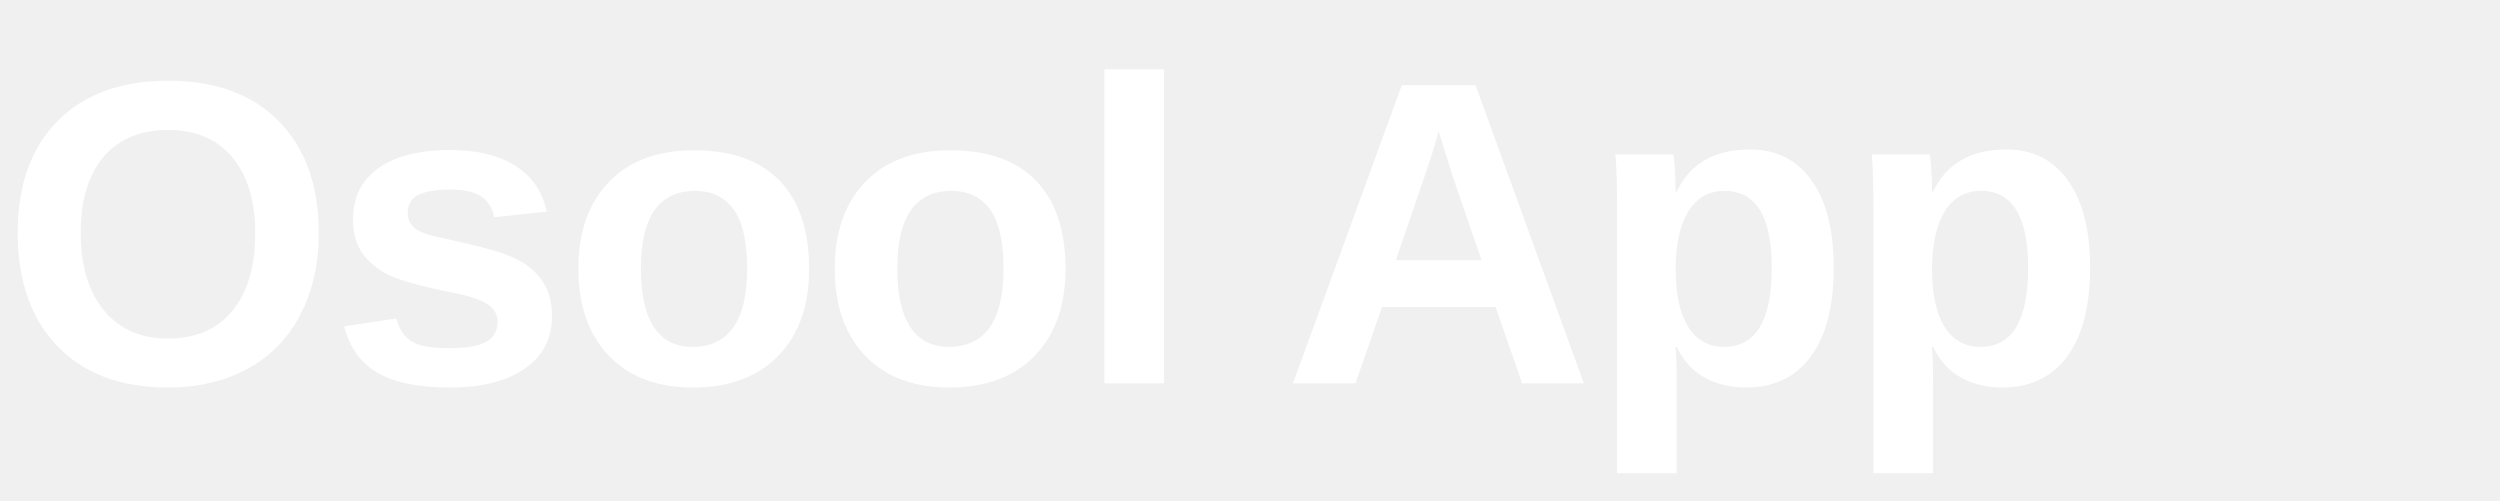
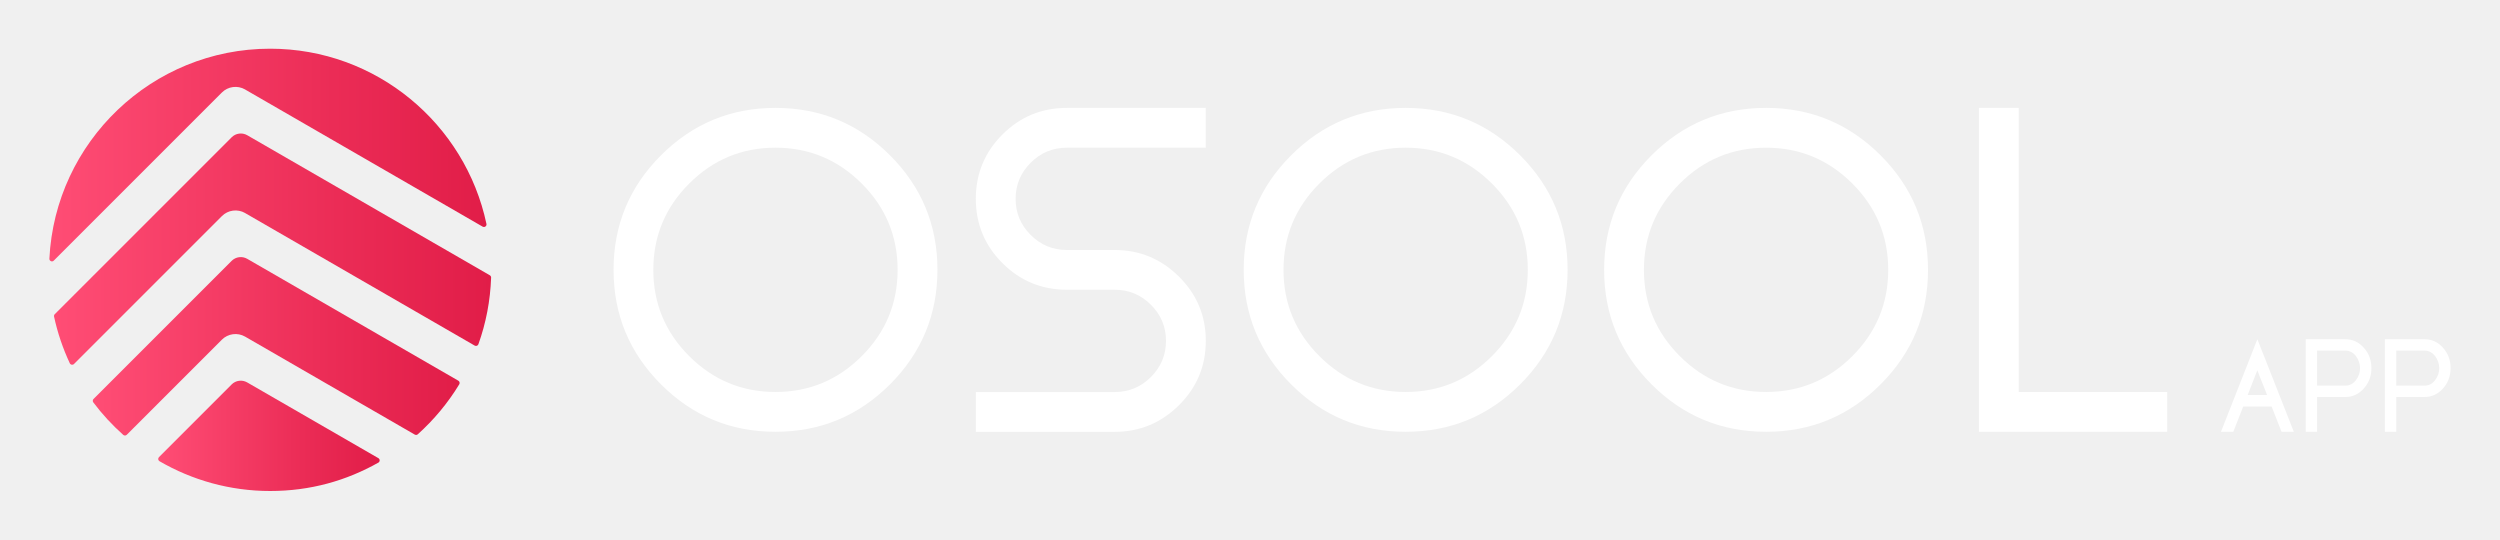
- <svg xmlns="http://www.w3.org/2000/svg" viewBox="0 0 150 30" role="img" aria-label="Osool App">
-   <text x="0" y="23" textLength="150" lengthAdjust="spacingAndGlyphs" fill="#ffffff" font-family="Geist, 'Segoe UI', 'Helvetica Neue', Arial, sans-serif" font-size="26" font-weight="700" letter-spacing="-0.5">Osool App</text>
+ <svg xmlns="http://www.w3.org/2000/svg" xmlns:xlink="http://www.w3.org/1999/xlink" id="Layer_1" data-name="Layer 1" viewBox="537.24 448.74 845.52 182.52" width="845.52" height="182.52">
+   <defs>
+     <style>
+       .cls-1 {
+         fill: url(#linear-gradient-2);
+       }
+ 
+       .cls-2 {
+         fill: url(#linear-gradient-4);
+       }
+ 
+       .cls-3 {
+         fill: url(#linear-gradient-3);
+       }
+ 
+       .cls-4 {
+         fill: url(#linear-gradient);
+       }
+     </style>
+     <linearGradient id="linear-gradient" x1="555.5" y1="533" x2="703.34" y2="533" gradientUnits="userSpaceOnUse">
+       <stop offset="0" stop-color="#ff4d75" />
+       <stop offset=".65" stop-color="#eb2c56" />
+       <stop offset="1" stop-color="#e11d48" />
+     </linearGradient>
+     <linearGradient id="linear-gradient-2" x1="568.62" y1="565.86" x2="692.7" y2="565.86" gradientUnits="userSpaceOnUse">
+       <stop offset="0" stop-color="#ff4d75" />
+       <stop offset=".65" stop-color="#eb2c56" />
+       <stop offset="1" stop-color="#e11d48" />
+     </linearGradient>
+     <linearGradient id="linear-gradient-3" x1="553.94" y1="501.18" x2="701.78" y2="501.18" xlink:href="#linear-gradient" />
+     <linearGradient id="linear-gradient-4" x1="590.74" y1="596.13" x2="665.66" y2="596.13" xlink:href="#linear-gradient" />
+   </defs>
+   <g>
+     <g>
+       <path fill="#ffffff" d="M760.79,501.27c10.69-10.69,23.6-16.04,38.73-16.04s28.03,5.35,38.73,16.04c10.69,10.69,16.04,23.6,16.04,38.73s-5.35,28.04-16.04,38.73c-10.69,10.69-23.6,16.04-38.73,16.04s-28.04-5.34-38.73-16.04c-10.69-10.69-16.04-23.6-16.04-38.73s5.34-28.03,16.04-38.73ZM770.33,569.18c8.08,8.09,17.81,12.13,29.18,12.13s21.1-4.04,29.18-12.13c8.08-8.08,12.13-17.81,12.13-29.18s-4.04-21.1-12.13-29.18c-8.09-8.08-17.81-12.13-29.18-12.13s-21.1,4.04-29.18,12.13c-8.09,8.09-12.13,17.81-12.13,29.18s4.04,21.1,12.13,29.18Z" />
+       <path fill="#ffffff" d="M898.1,498.69c-4.8,0-8.9,1.7-12.28,5.09-3.39,3.39-5.09,7.46-5.09,12.21s1.69,8.82,5.09,12.21c3.39,3.39,7.48,5.09,12.28,5.09h16.12c8.45,0,15.7,3,21.75,9,6.05,6,9.08,13.25,9.08,21.75s-3.03,15.75-9.08,21.75c-6.05,6-13.3,9-21.75,9h-46.94v-13.46h46.94c4.8,0,8.89-1.69,12.28-5.09s5.09-7.46,5.09-12.21-1.7-8.81-5.09-12.21c-3.39-3.39-7.49-5.09-12.28-5.09h-16.12c-8.56,0-15.83-3-21.83-9-6-6-9-13.25-9-21.75s3-15.75,9-21.75c6-6,13.27-9,21.83-9h46.94v13.46h-46.94Z" />
+       <path fill="#ffffff" d="M973.91,501.27c10.69-10.69,23.6-16.04,38.73-16.04s28.03,5.35,38.73,16.04c10.69,10.69,16.04,23.6,16.04,38.73s-5.35,28.04-16.04,38.73c-10.69,10.69-23.6,16.04-38.73,16.04s-28.04-5.34-38.73-16.04c-10.69-10.69-16.04-23.6-16.04-38.73s5.34-28.03,16.04-38.73ZM983.46,569.18c8.08,8.09,17.81,12.13,29.18,12.13s21.1-4.04,29.18-12.13,12.13-17.81,12.13-29.18-4.04-21.1-12.13-29.18c-8.09-8.08-17.81-12.13-29.18-12.13s-21.1,4.04-29.18,12.13c-8.09,8.09-12.13,17.81-12.13,29.18s4.04,21.1,12.13,29.18Z" />
+       <path fill="#ffffff" d="M1095.81,501.27c10.69-10.69,23.6-16.04,38.73-16.04s28.04,5.35,38.73,16.04c10.69,10.69,16.04,23.6,16.04,38.73s-5.35,28.04-16.04,38.73c-10.69,10.69-23.6,16.04-38.73,16.04s-28.04-5.34-38.73-16.04c-10.69-10.69-16.04-23.6-16.04-38.73s5.34-28.03,16.04-38.73ZM1105.36,569.18c8.08,8.09,17.81,12.13,29.18,12.13s21.1-4.04,29.18-12.13,12.13-17.81,12.13-29.18-4.04-21.1-12.13-29.18c-8.09-8.08-17.81-12.13-29.18-12.13s-21.1,4.04-29.18,12.13c-8.09,8.09-12.13,17.81-12.13,29.18s4.04,21.1,12.13,29.18Z" />
+       <path fill="#ffffff" d="M1219.98,581.31h50.23v13.46h-63.69v-109.54h13.46v96.08Z" />
+     </g>
+     <g>
+       <path fill="#ffffff" d="M1292.55,594.77h-4.16l10.24-26.02,2.06-5.28,2.1,5.28,10.24,26.02h-4.16l-3.35-8.54h-9.61l-3.35,8.54ZM1297.42,582.34h6.57l-3.31-8.36-3.26,8.36Z" />
+       <path fill="#ffffff" d="M1330.47,563.47c2.41,0,4.49.95,6.21,2.86,1.73,1.91,2.59,4.21,2.59,6.91s-.86,5-2.59,6.91c-1.73,1.91-3.8,2.86-6.21,2.86h-9.57v11.76h-3.85v-31.3h13.41ZM1330.47,579.16c1.43,0,2.62-.61,3.55-1.83.94-1.22,1.41-2.58,1.41-4.07,0-.72-.12-1.42-.36-2.12-.24-.7-.57-1.33-.98-1.9-.42-.57-.94-1.03-1.57-1.39s-1.31-.54-2.06-.54h-9.57v11.85h9.57Z" />
+       <path fill="#ffffff" d="M1357.25,563.47c2.41,0,4.49.95,6.21,2.86,1.73,1.91,2.59,4.21,2.59,6.91s-.86,5-2.59,6.91c-1.73,1.91-3.8,2.86-6.21,2.86h-9.57v11.76h-3.85v-31.3h13.41ZM1357.25,579.16c1.43,0,2.62-.61,3.55-1.83.94-1.22,1.41-2.58,1.41-4.07,0-.72-.12-1.42-.36-2.12-.24-.7-.57-1.33-.98-1.9-.42-.57-.94-1.03-1.57-1.39s-1.31-.54-2.06-.54h-9.57v11.85h9.57Z" />
+     </g>
+   </g>
+   <g>
+     <path class="cls-4" d="M620.14,520.8l77.64,44.82c.47.27,1.08.05,1.26-.46,2.54-7.08,4.02-14.65,4.3-22.53.01-.32-.16-.63-.44-.79l-82.05-47.37c-1.7-.98-3.86-.7-5.25.69l-59.84,59.84c-.21.21-.3.52-.24.81,1.19,5.52,3,10.81,5.33,15.8.26.54.98.67,1.41.24l50.02-50.02c2.09-2.09,5.31-2.51,7.87-1.04Z" />
+     <path class="cls-1" d="M620.14,562.59l57.38,33.13c.33.19.74.15,1.02-.1,5.46-4.91,10.2-10.6,14.03-16.91.25-.42.11-.96-.31-1.21l-71.42-41.23c-1.7-.98-3.86-.7-5.25.69l-46.72,46.72c-.31.31-.34.8-.08,1.14,3,4,6.4,7.68,10.13,11,.34.31.87.29,1.2-.04l32.15-32.15c2.09-2.09,5.32-2.51,7.87-1.04Z" />
+     <path class="cls-3" d="M620.14,479.01l80.33,46.38c.65.37,1.45-.19,1.29-.93-7.17-33.81-37.23-59.25-73.15-59.25-39.97,0-72.7,31.52-74.67,71.01-.04.8.92,1.24,1.48.67l56.85-56.85c2.09-2.09,5.31-2.51,7.87-1.04Z" />
+     <path class="cls-2" d="M615.6,578.75l-24.6,24.6c-.4.4-.32,1.08.17,1.37,11.02,6.4,23.81,10.08,37.44,10.08s25.78-3.5,36.6-9.6c.58-.33.58-1.18,0-1.51l-44.38-25.62c-1.7-.98-3.86-.7-5.25.69Z" />
+   </g>
</svg>
